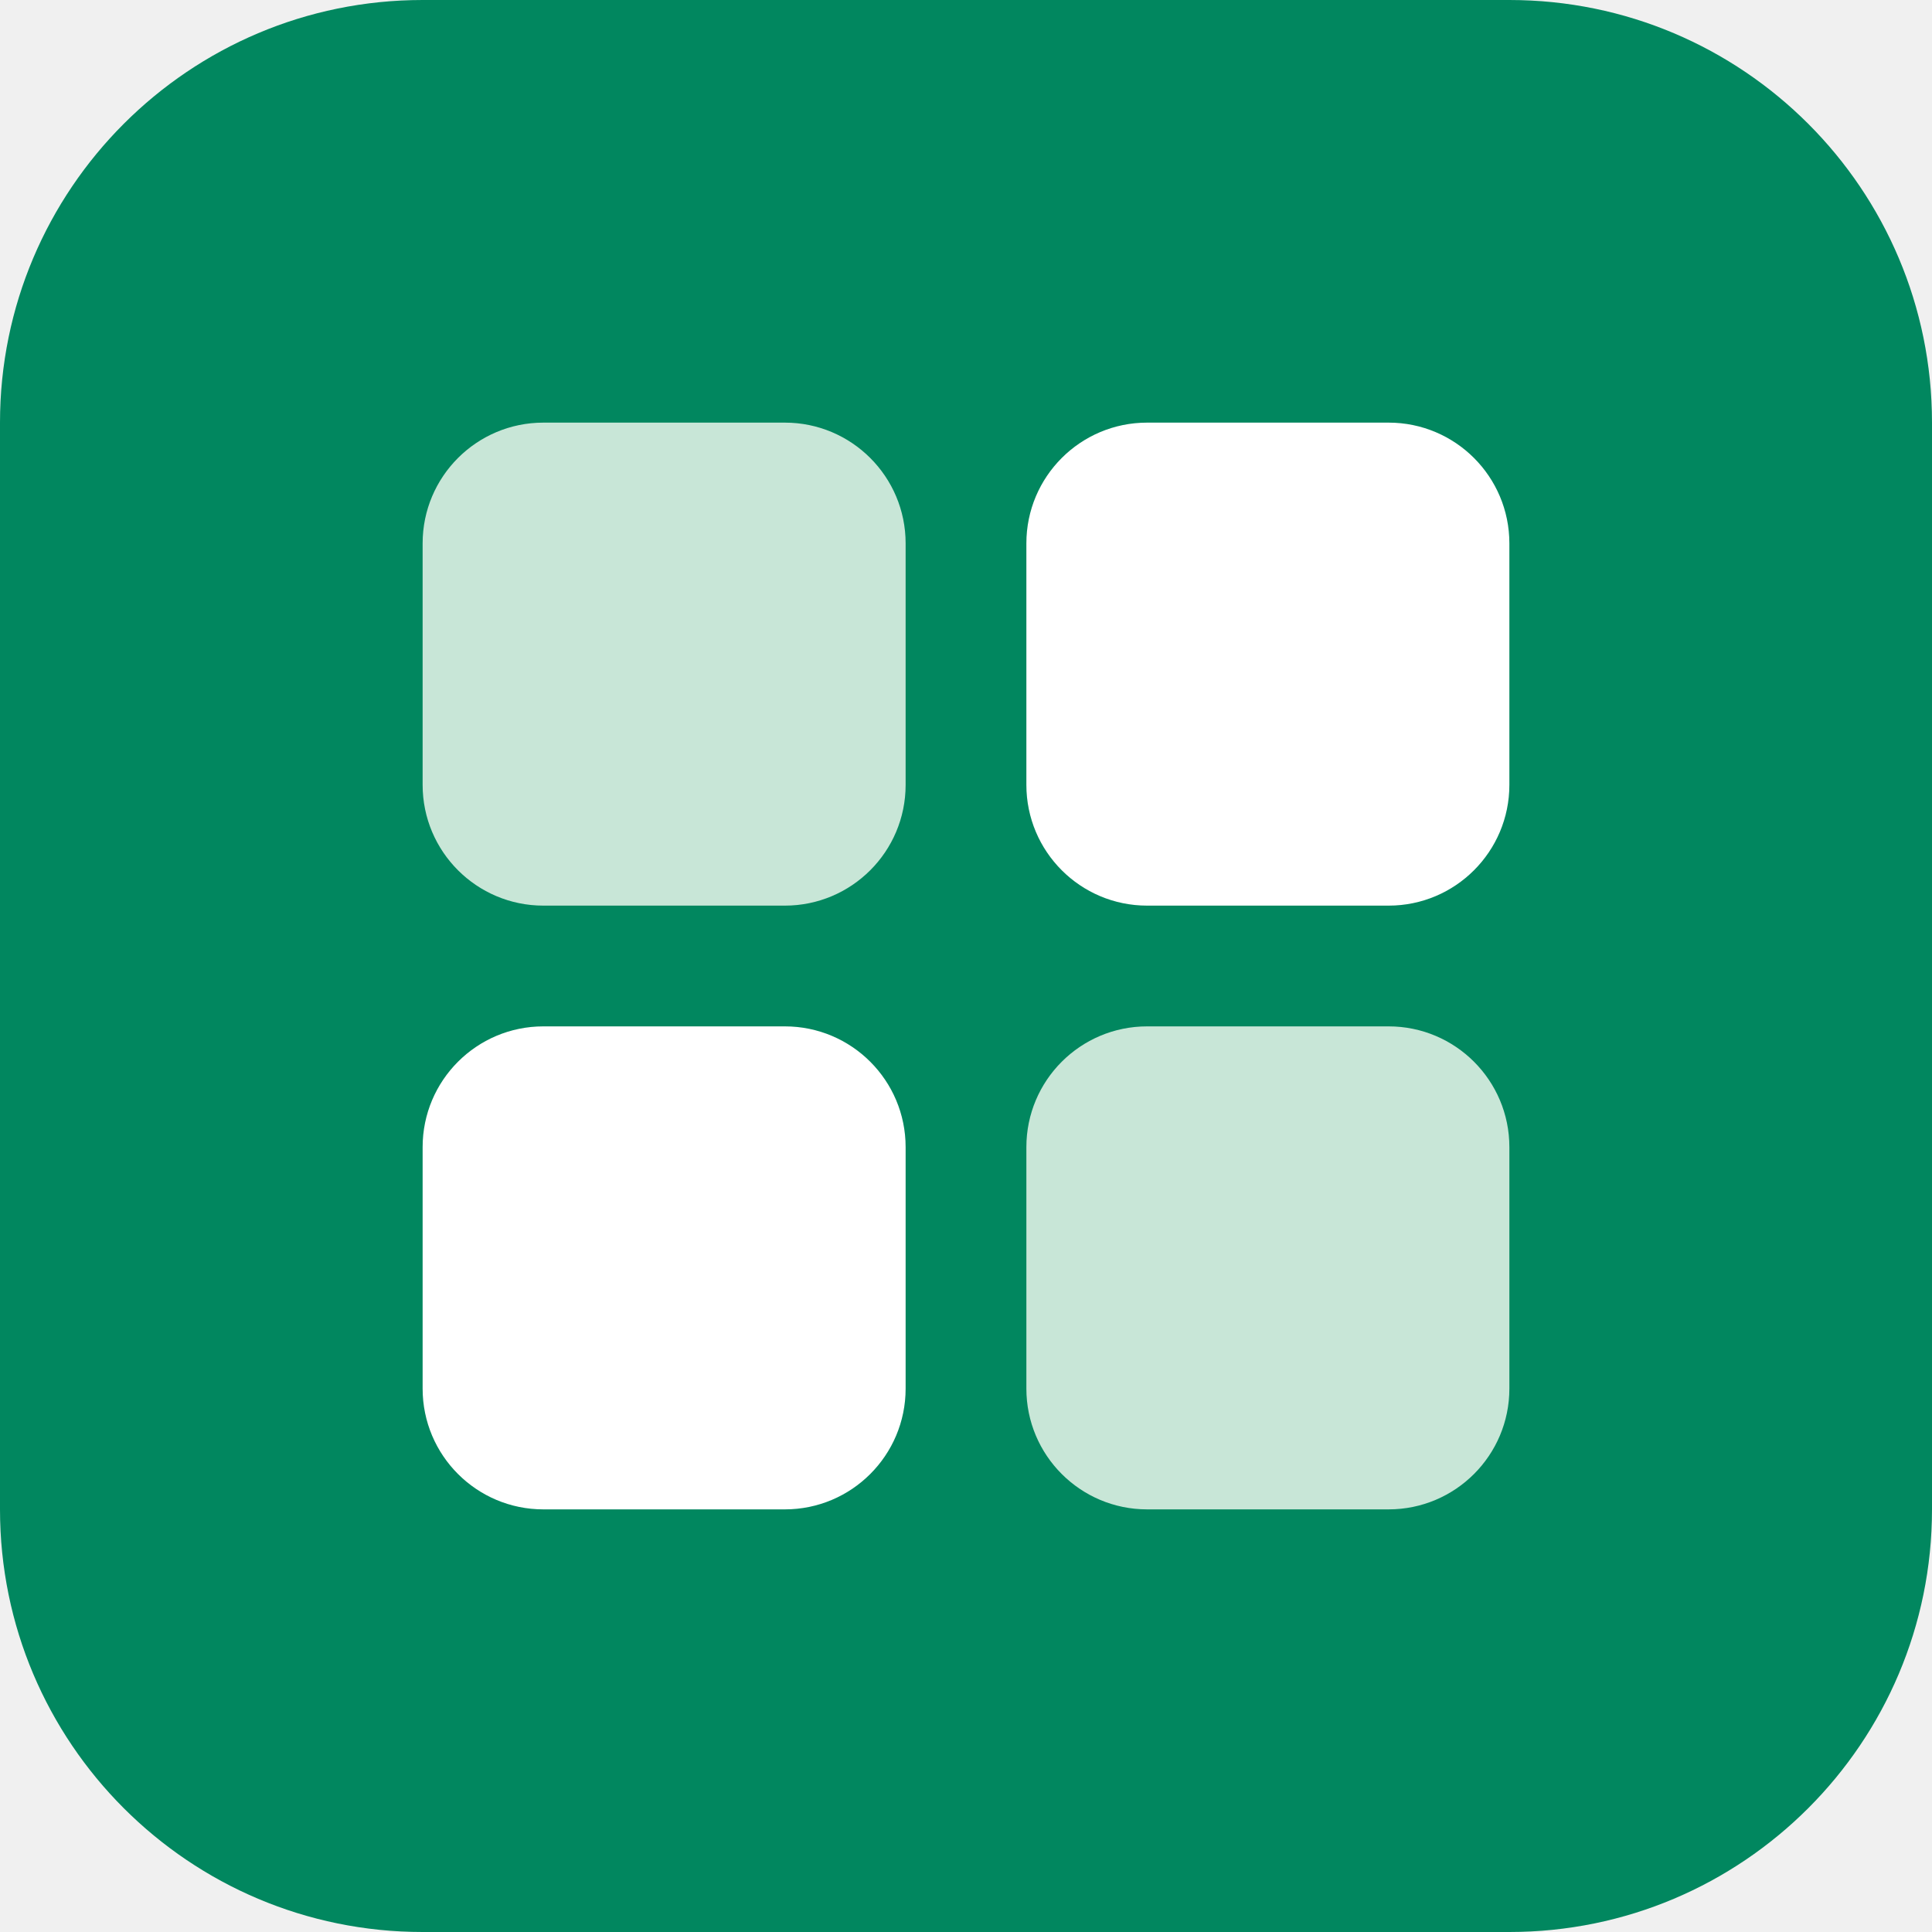
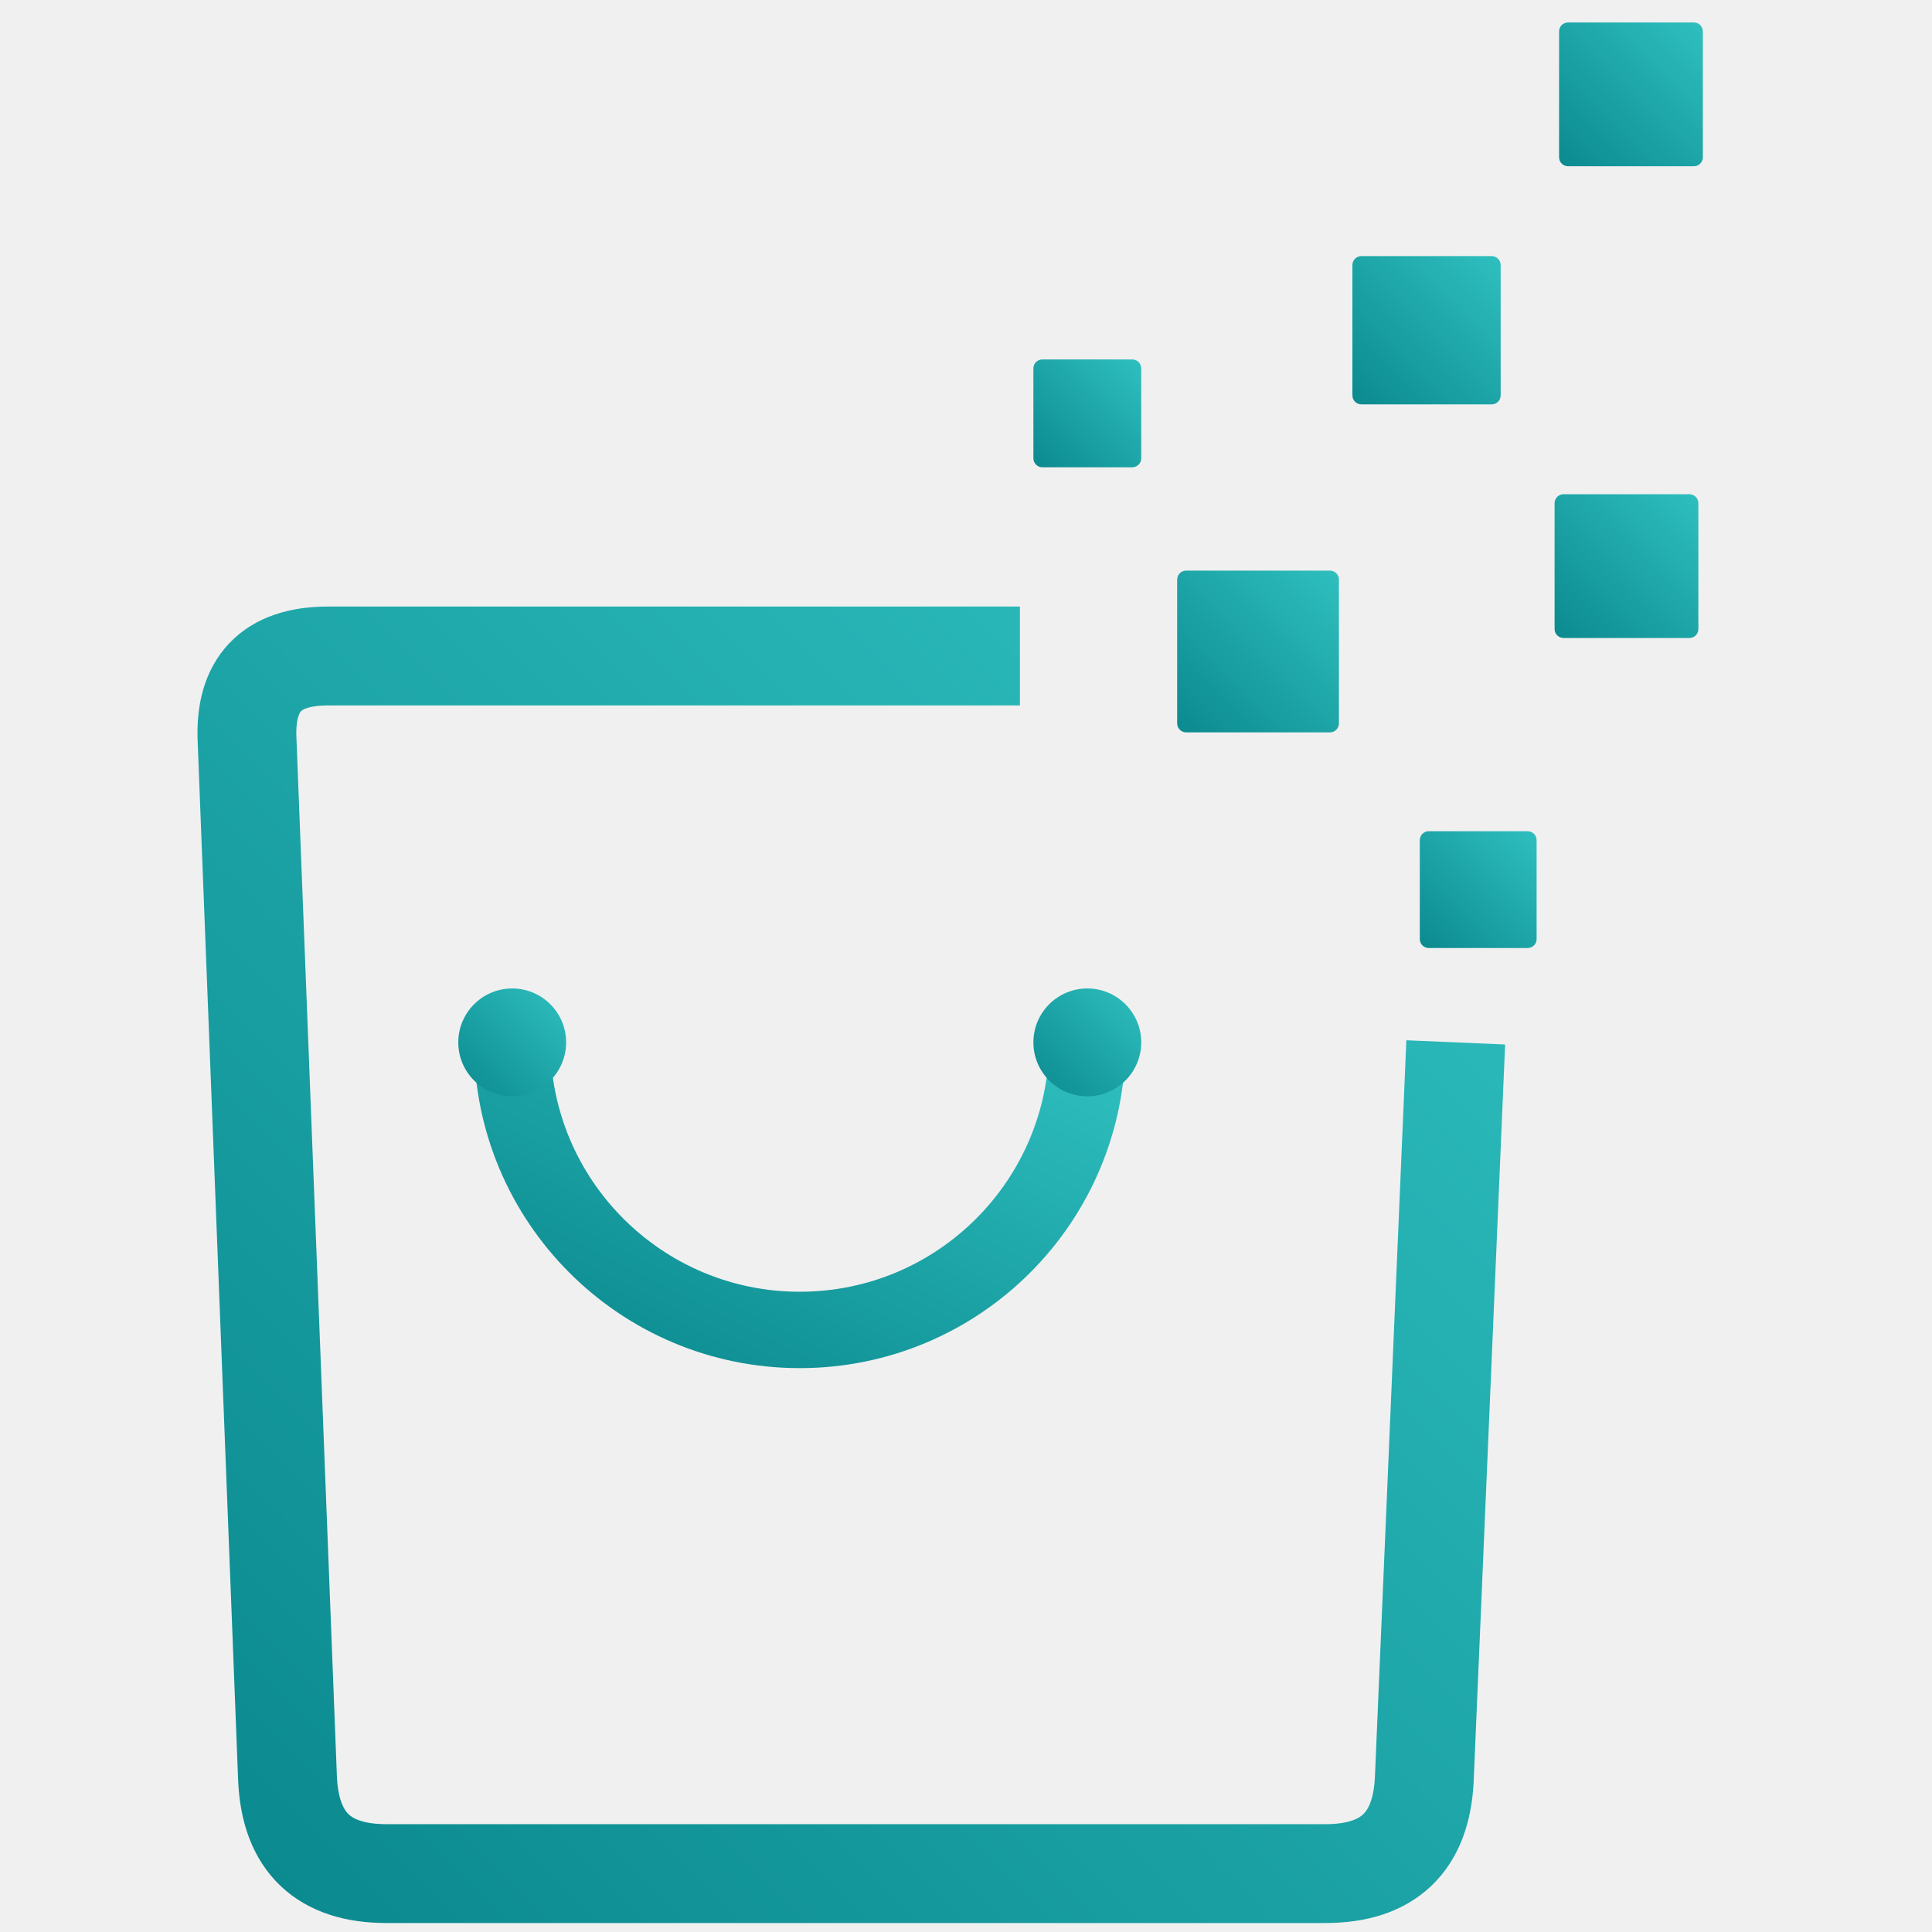
- <svg xmlns="http://www.w3.org/2000/svg" viewBox="0 0 64 64">
-   <rect width="64" height="64" rx="14" fill="#01875f" />
-   <rect x="14" y="14" width="16" height="16" rx="4" fill="#c8e6d7" />
-   <rect x="34" y="14" width="16" height="16" rx="4" fill="#fff" />
-   <rect x="14" y="34" width="16" height="16" rx="4" fill="#fff" />
-   <rect x="34" y="34" width="16" height="16" rx="4" fill="#c8e6d7" />
+ <svg xmlns="http://www.w3.org/2000/svg" viewBox="25 42 430 430">
+   <defs>
+     <linearGradient id="g" x1="0" y1="1" x2="1" y2="0">
+       <stop offset="0" stop-color="#0b8a8f" />
+       <stop offset="1" stop-color="#2fbfbf" />
+     </linearGradient>
+   </defs>
+   <g fill="none" stroke="url(#g)" stroke-linecap="butt" stroke-linejoin="round">
+     <path d="M252 188H98Q79 188 80 207L89 438Q90 459 111 459H320Q341 459 342 438L349 274" stroke-width="22" />
+     <path d="M139 274A64 64 0 0 0 267 274" stroke-width="17" />
+   </g>
+   <g fill="url(#g)">
+     <circle cx="139" cy="274" r="12" />
+     <circle cx="267" cy="274" r="12" />
+     <rect x="255" y="122" width="24" height="24" rx="2" />
+     <rect x="326" y="99" width="33" height="33" rx="2" />
+     <rect x="372" y="47" width="32" height="32" rx="2" />
+     <rect x="287" y="169" width="36" height="36" rx="2" />
+     <rect x="371" y="152" width="32" height="32" rx="2" />
+     <rect x="341" y="227" width="26" height="26" rx="2" />
+   </g>
</svg>
